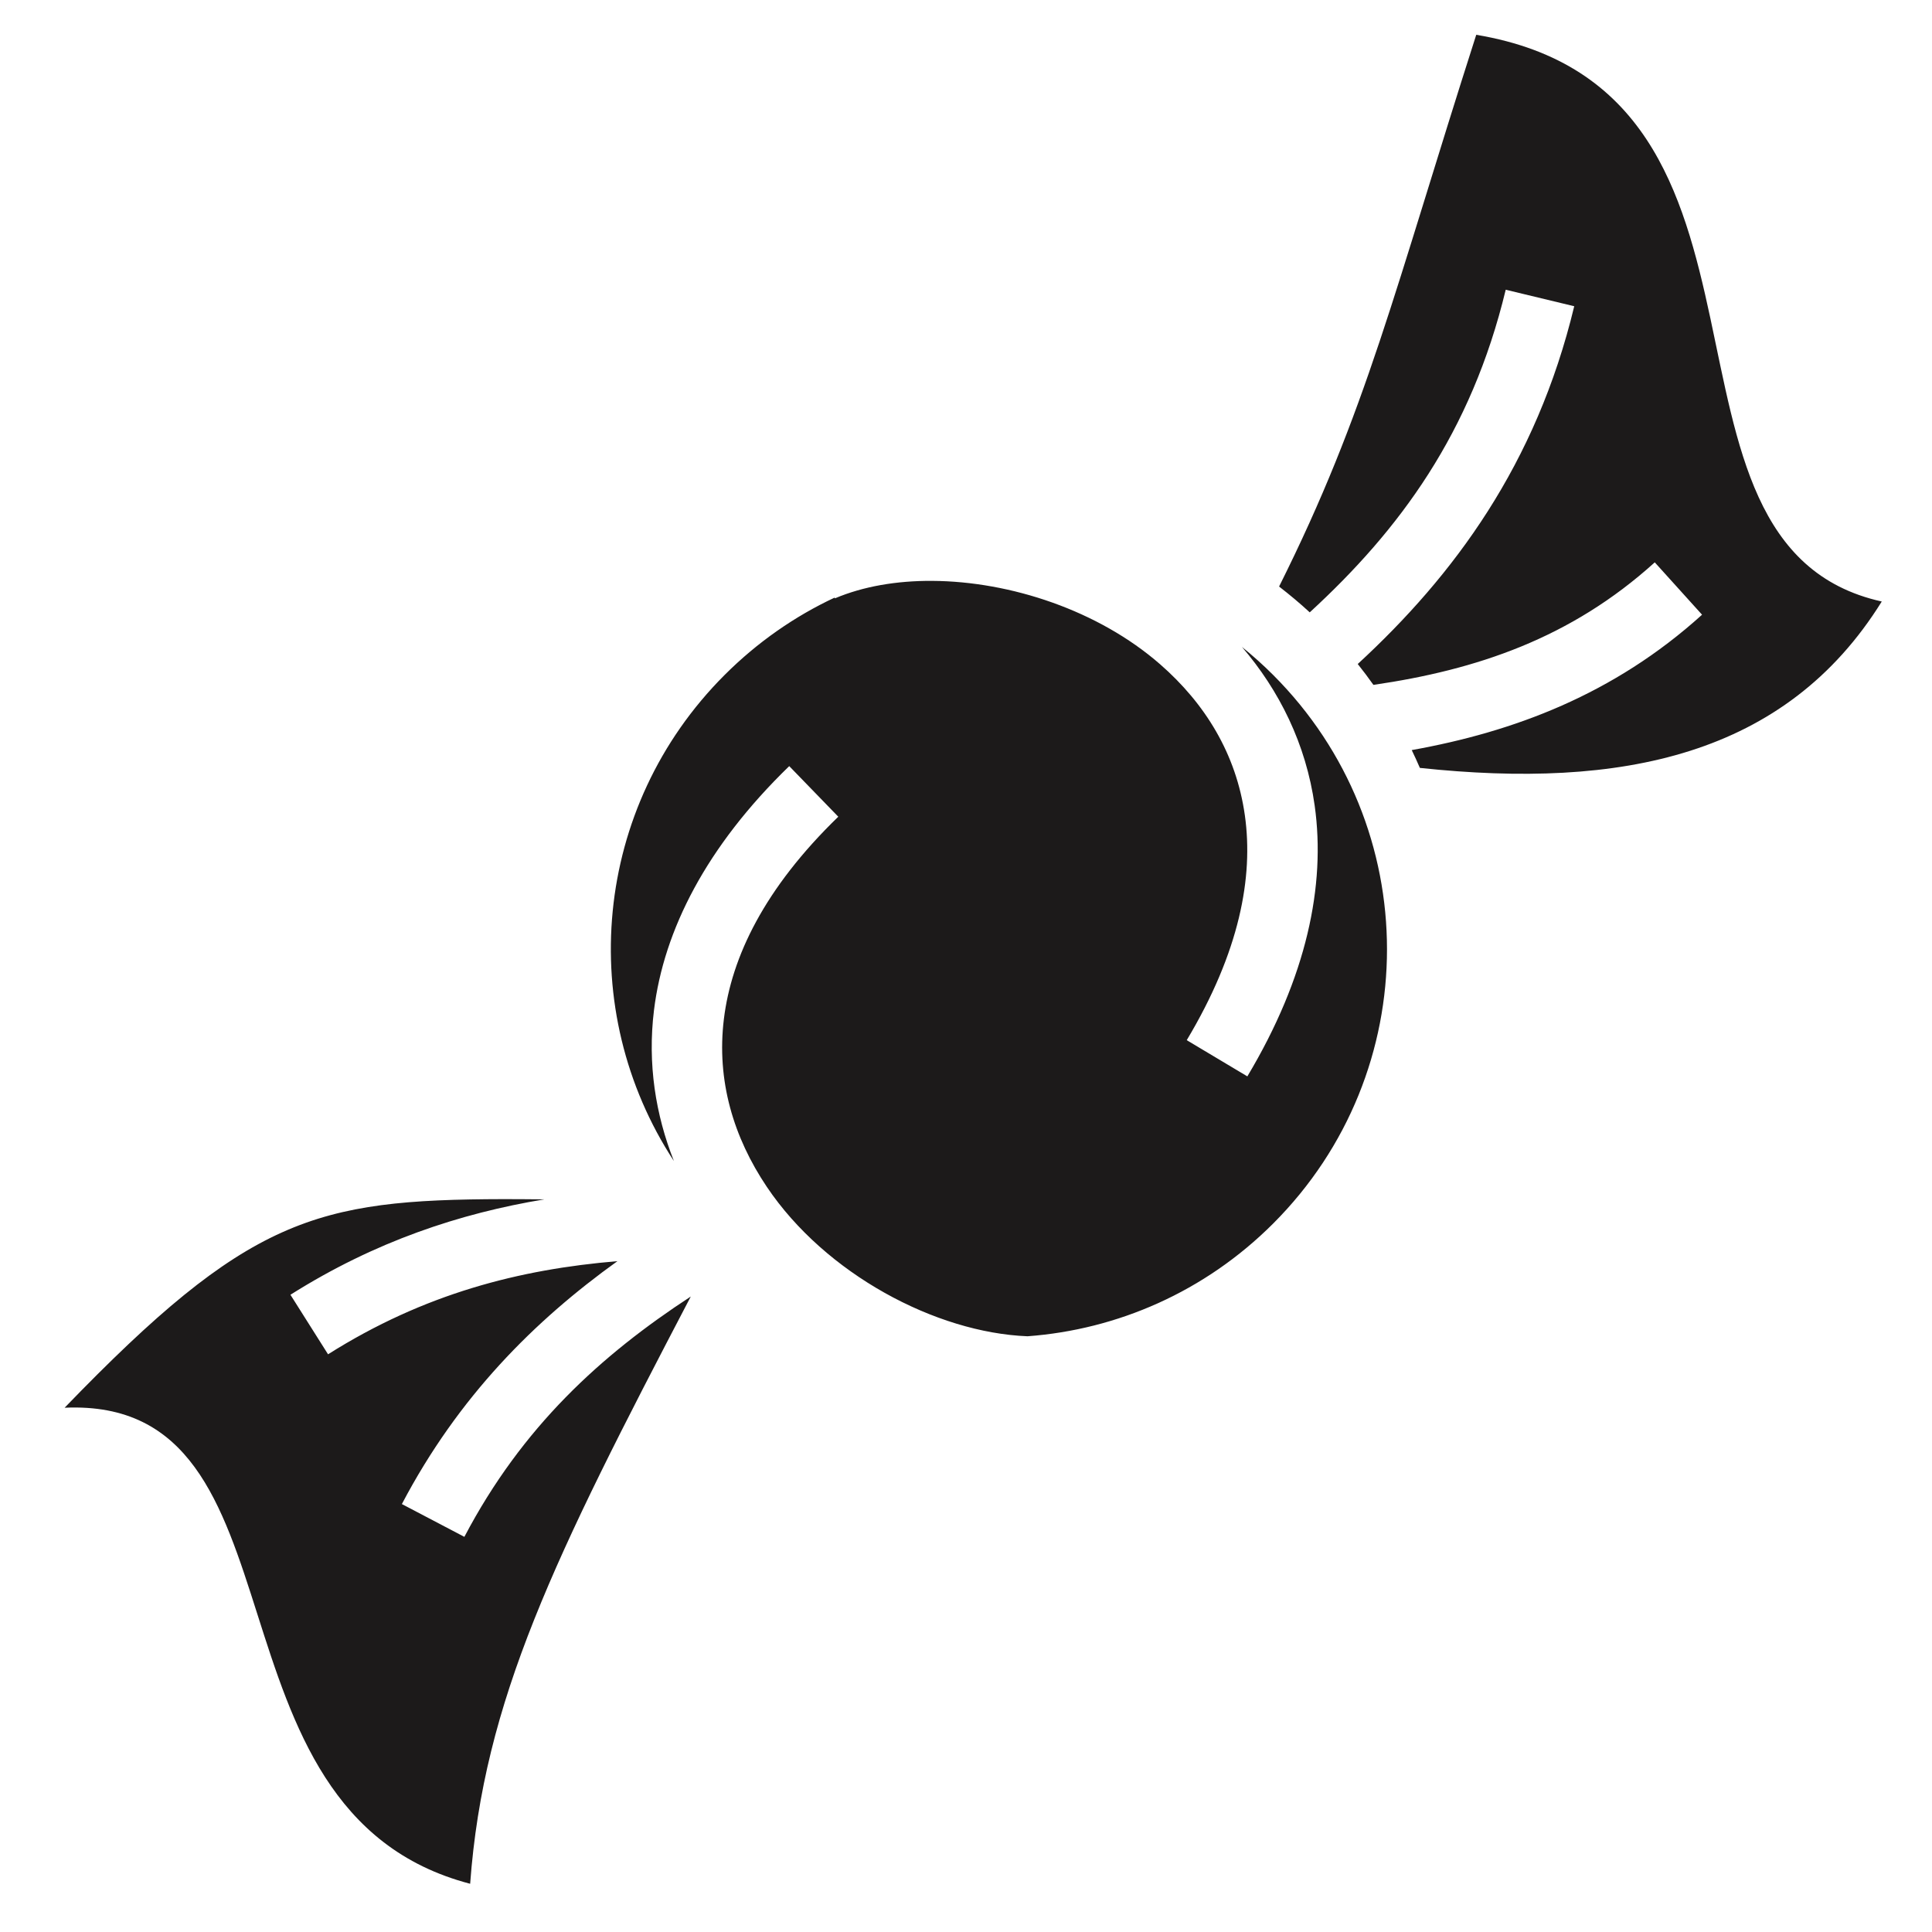
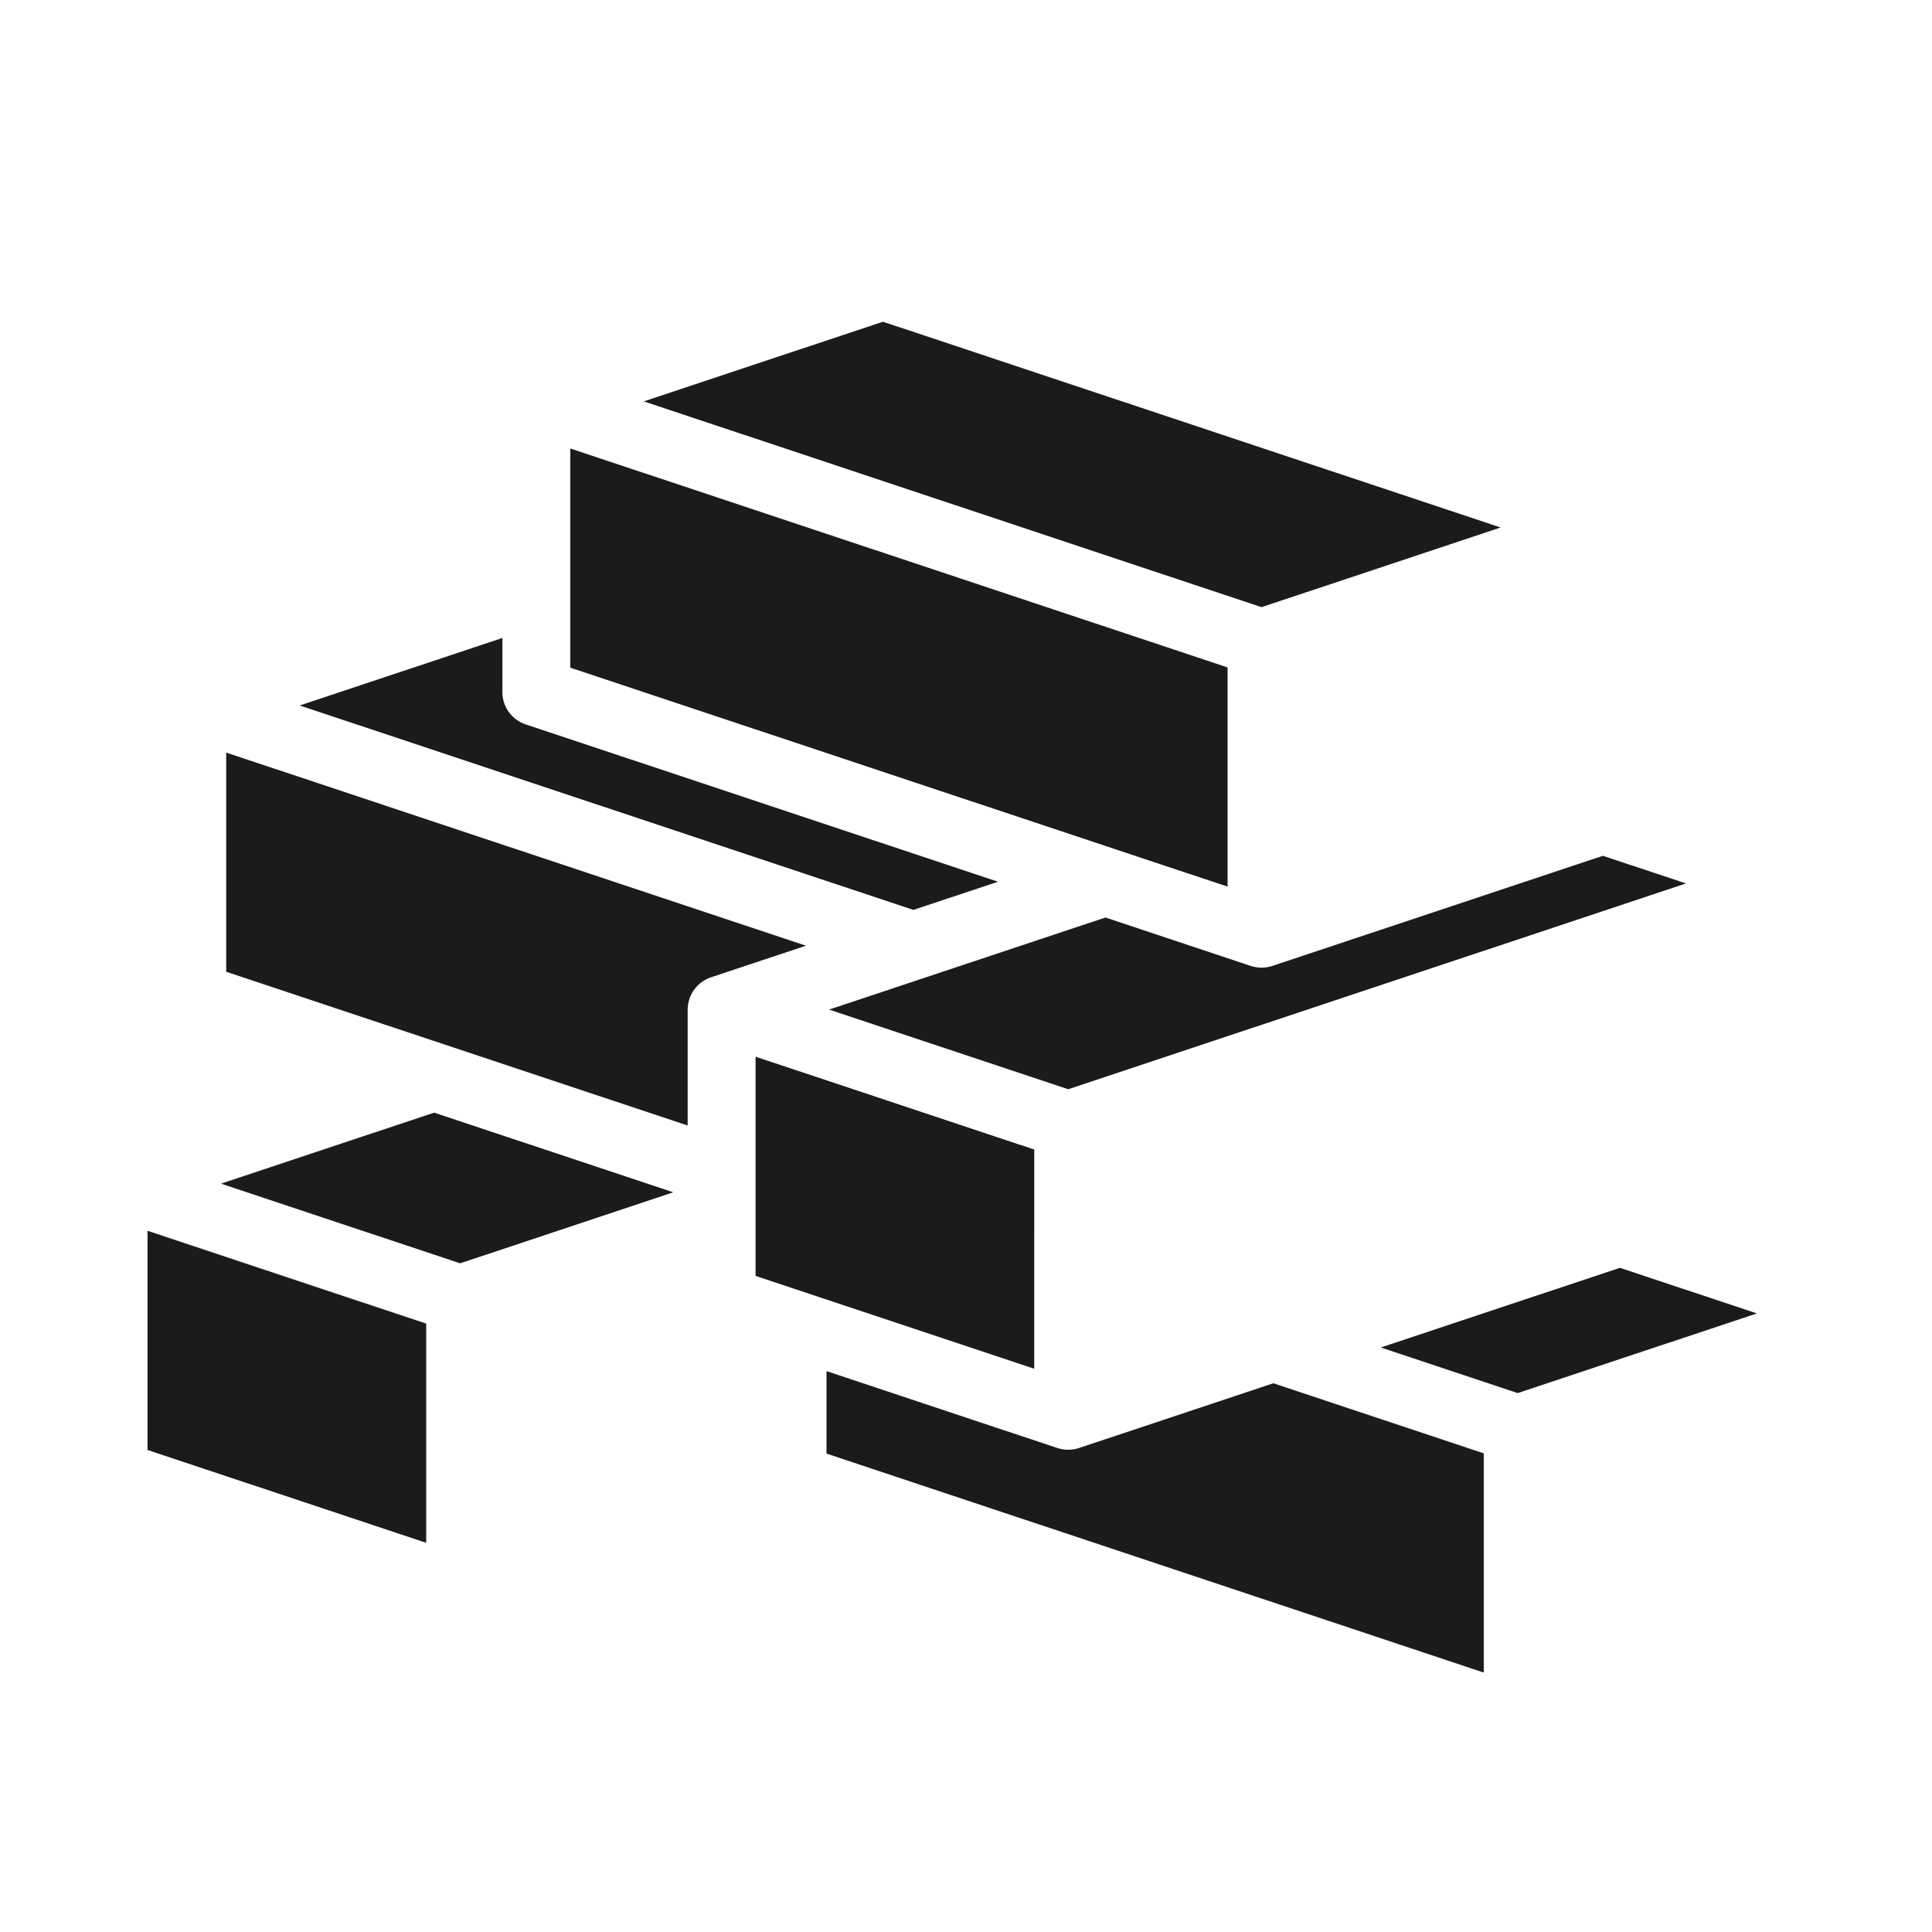
<svg xmlns="http://www.w3.org/2000/svg" viewBox="0 0 512 512" width="512" height="512">
-   <path fill="#1c1a1a" d="M391.22 9.22c-21.755 67.887-29.008 99.75-52.25 146.218 2.776 2.15 5.5 4.42 8.124 6.843 23.768-21.825 42.788-47.49 51.937-85.5l18.158 4.376c-10.093 41.93-31.86 71.302-57.375 94.813 1.442 1.81 2.832 3.657 4.156 5.53 27.306-3.97 52.29-12.325 74.56-32.47l12.533 13.876c-23.42 21.182-49.982 31.05-76.938 35.875.75 1.56 1.477 3.138 2.156 4.72 53.284 5.685 96.878-3.05 122.408-44.094C431.28 144.456 480.78 24.198 391.217 9.22zM247.06 153.937c-9.422-.058-18.308 1.46-25.78 4.625l-.095-.188c-10.542 4.937-20.434 11.78-29.156 20.5-35.073 35.074-39.537 88.93-13.436 128.813-4.858-12.255-7.025-25.792-5.28-39.97 2.61-21.226 13.892-43.415 35.842-64.687l13 13.407c-19.616 19.01-28.3 37.187-30.312 53.563-2.014 16.376 2.574 31.435 11.375 44.53 15.493 23.06 44.764 38.645 69.093 39.595 23.7-1.754 46.925-11.707 65.093-29.875 40.22-40.22 40.22-105.156 0-145.375-2.658-2.66-5.42-5.13-8.28-7.438 9.885 11.527 16.984 25.703 19.28 42.063 2.973 21.18-2.147 45.52-17.844 71.75l-16.062-9.594c14.027-23.44 17.7-43.222 15.406-59.562-2.293-16.34-10.578-29.69-22.47-40.063-16.347-14.26-39.644-21.967-60.373-22.093zM133.47 317.78c-50.013.115-67.71 4.92-116.345 55.283 66.358-2.98 34.08 106.974 107.47 126.156 3.573-48.6 22.248-86.363 58.468-155.626-23.81 15.56-44.668 34.515-60 63.687l-16.563-8.686c14.987-28.514 35.14-48.585 57.125-64.375-25.9 2.17-51.153 8.562-76.688 24.686l-9.968-15.78c22.406-14.15 44.986-21.59 67.28-25.282-3.718-.023-7.382-.07-10.78-.063z" />
+   <path fill="#1c1a1a" d="M233.986 85.262l-63.37 21.11L334.32 160.9l63.373-21.11-163.707-54.53zm-82.85 33.593v58.088l174.184 58.02v-58.086l-174.183-58.022zm-18 50.215l-53.71 17.89 162.63 54.175 22.417-7.467-125.18-41.7a9 9 0 0 1-6.156-8.536V169.07zm-73.19 30.375v58.088l122.286 40.733v-30.71a9 9 0 0 1 .018-.357 9 9 0 0 1 .01-.192 9 9 0 0 1 .07-.697 9 9 0 0 1 .03-.205 9 9 0 0 1 .134-.66 9 9 0 0 1 .06-.236 9 9 0 0 1 .19-.616 9 9 0 0 1 .092-.248 9 9 0 0 1 .238-.567 9 9 0 0 1 .135-.282 9 9 0 0 1 .265-.488 9 9 0 0 1 .197-.32 9 9 0 0 1 .28-.41 9 9 0 0 1 .26-.342 9 9 0 0 1 .288-.344 9 9 0 0 1 .318-.342 9 9 0 0 1 .3-.29 9 9 0 0 1 .374-.33 9 9 0 0 1 .3-.237 9 9 0 0 1 .438-.315 9 9 0 0 1 .286-.182 9 9 0 0 1 .502-.29 9 9 0 0 1 .26-.133 9 9 0 0 1 .59-.262 9 9 0 0 1 .21-.082 9 9 0 0 1 .317-.122l25.18-8.387-153.628-51.175zm364.847 27.352l-87.63 29.19a9 9 0 0 1-.247.07 9 9 0 0 1-.355.1 9 9 0 0 1-.443.1 9 9 0 0 1-.47.085 9 9 0 0 1-.4.05 9 9 0 0 1-.49.038 9 9 0 0 1-.423.007 9 9 0 0 1-.48-.01 9 9 0 0 1-.397-.03 9 9 0 0 1-.504-.06 9 9 0 0 1-.38-.07 9 9 0 0 1-.52-.117 9 9 0 0 1-.31-.087 9 9 0 0 1-.268-.077l-38.526-12.834-73.23 24.395 63.368 21.11 163.707-54.532-22.002-7.328zm-224.56 53.242v58.085l73.85 24.602v-36.225l.005.002V304.63l-2.752-.915-.014.004-71.09-23.68zm-85.174 14.82L58.57 313.68l63.373 21.11 56.485-18.817-63.37-21.11zM39.095 326.17v58.088l73.85 24.6v-58.088l-73.85-24.6zm390.207 9.816l-63.375 21.112 36.283 12.086 63.374-21.112-36.28-12.086zM219.03 363.36v21.86l174.183 58.022v-58.088L337.45 366.58l-51.516 17.162a9 9 0 0 1-.19.053 9 9 0 0 1-.467.133 9 9 0 0 1-.332.074 9 9 0 0 1-.588.107 9 9 0 0 1-.253.03 9 9 0 0 1-.674.053 9 9 0 0 1-.196.004 9 9 0 0 1-.693-.013 9 9 0 0 1-.206-.016 9 9 0 0 1-.723-.09 9 9 0 0 1-.122-.02 9 9 0 0 1-.795-.18 9 9 0 0 1-.025-.007 9 9 0 0 1-.432-.122l-61.207-20.39z" />
</svg>
